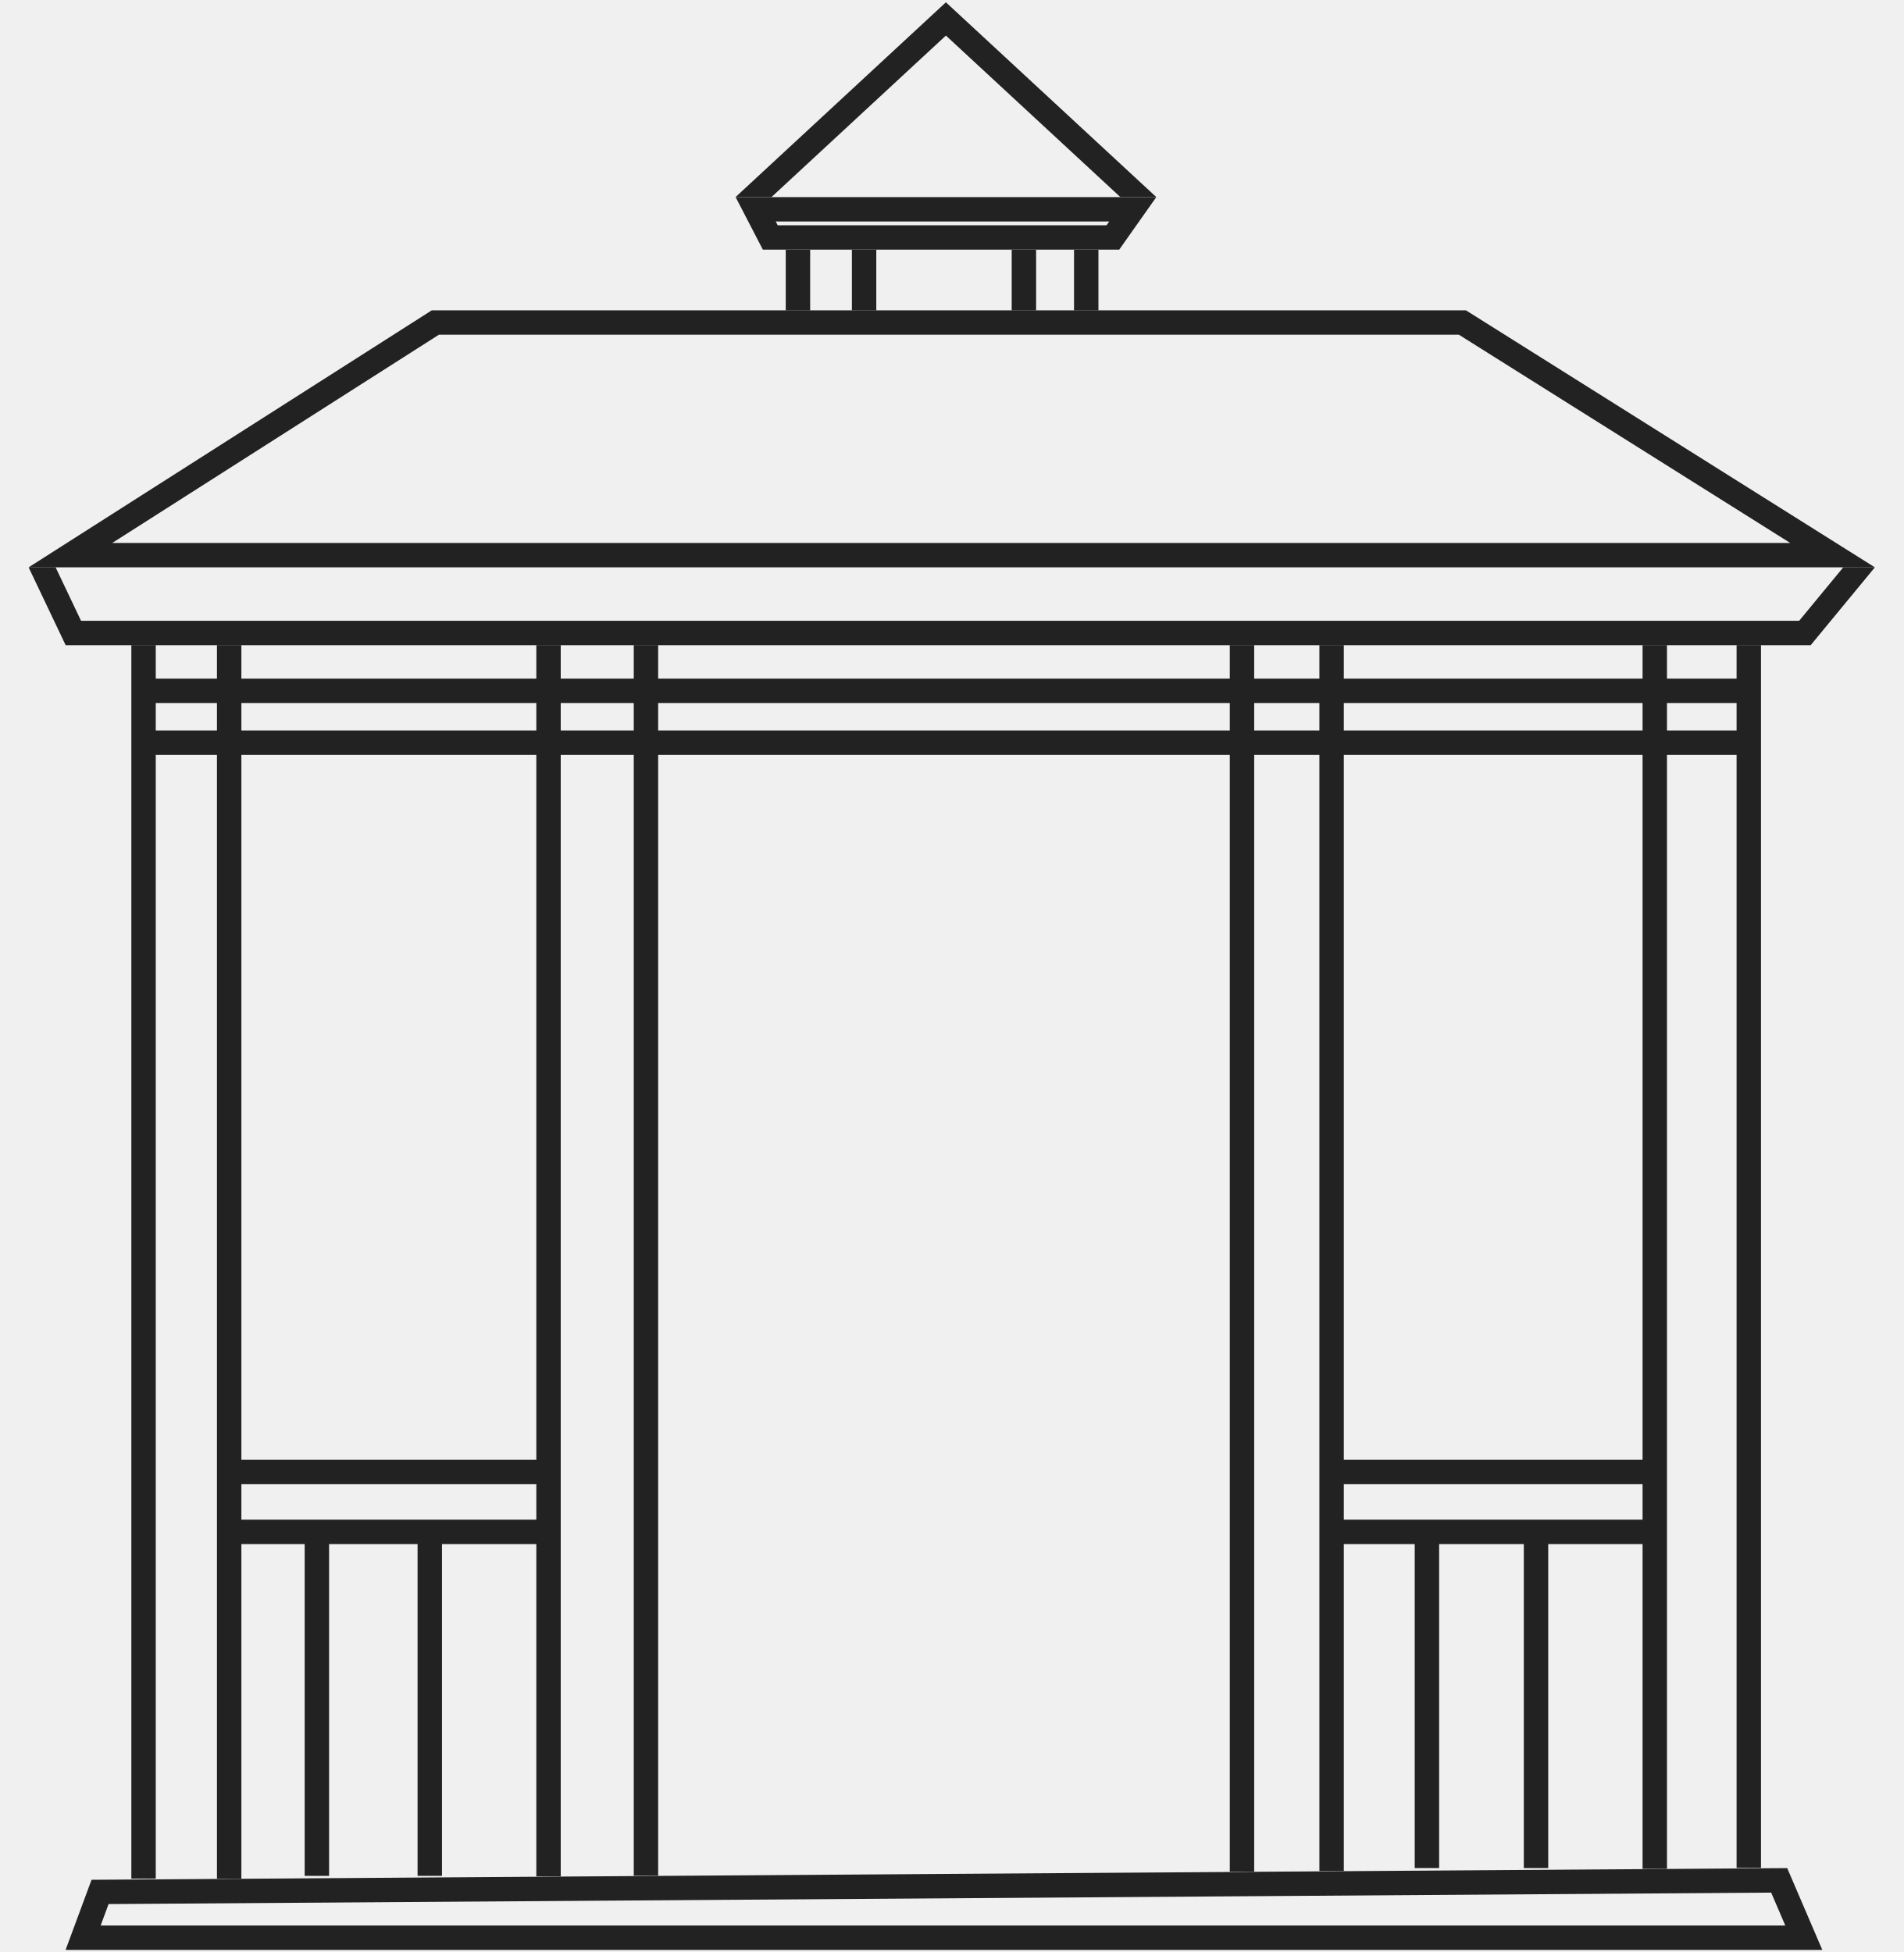
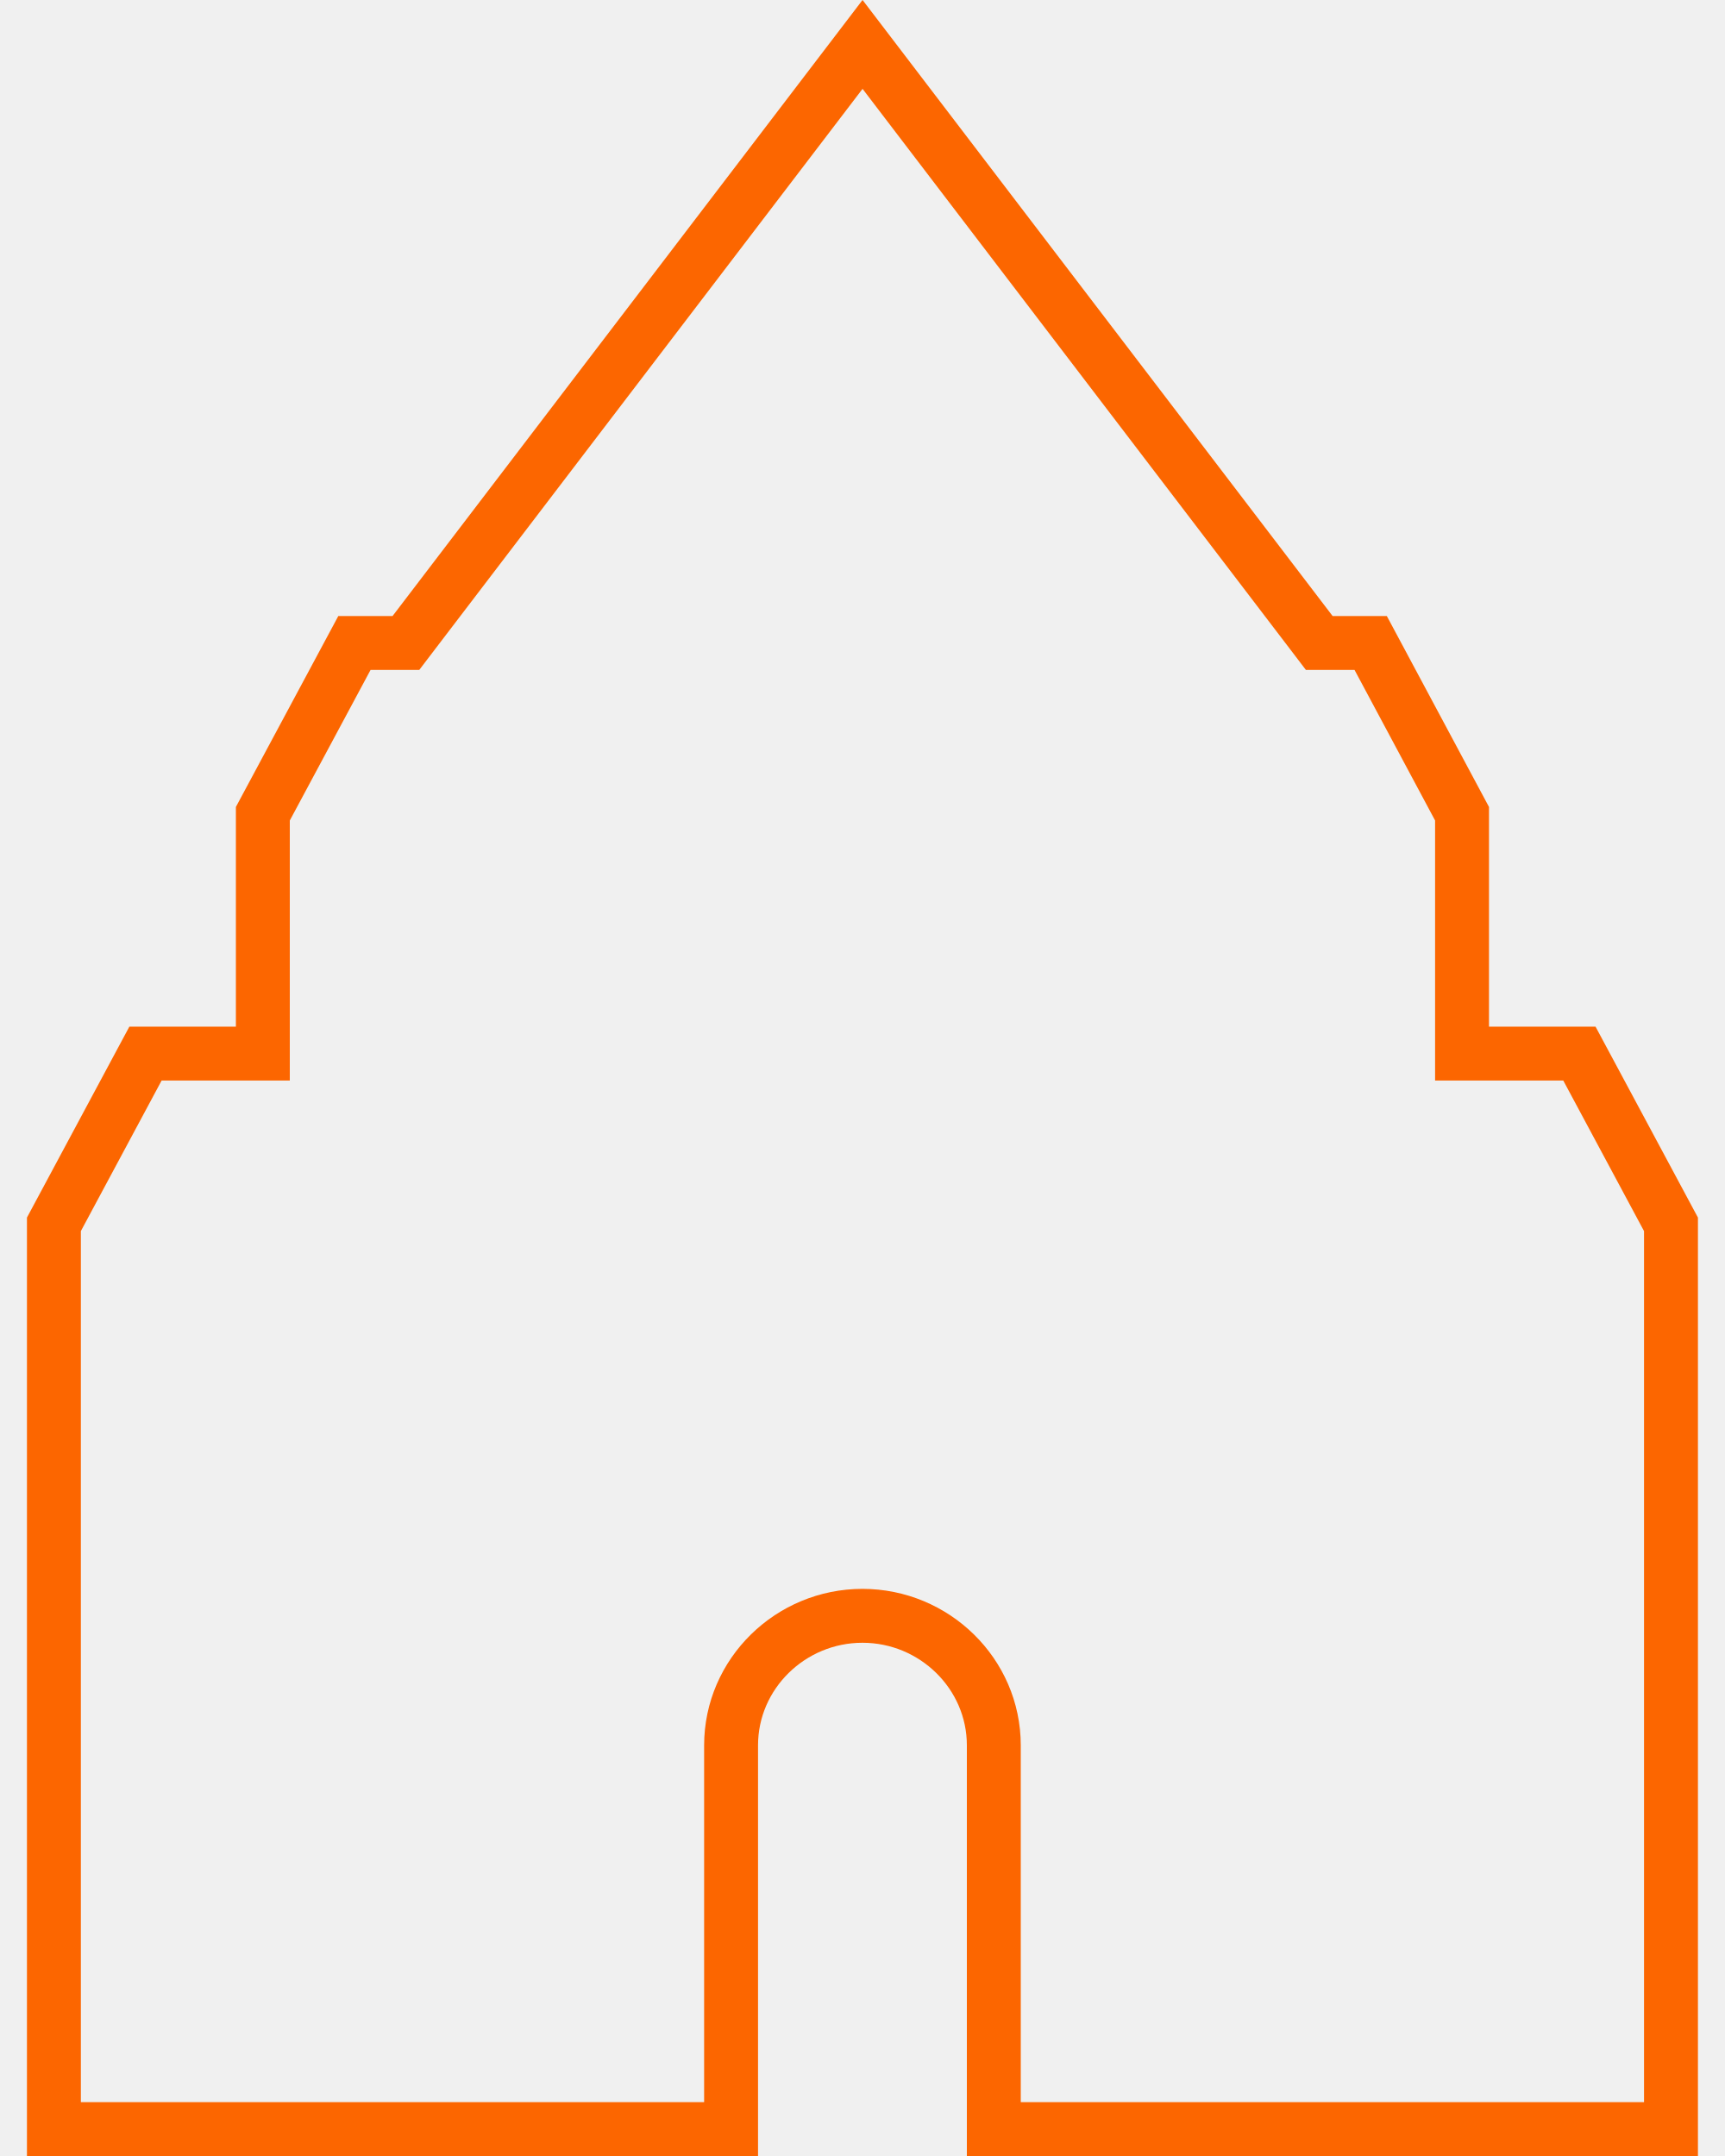
- <svg xmlns="http://www.w3.org/2000/svg" width="39" height="40" viewBox="0 0 39 40" fill="none">
-   <g clip-path="url(#clip0_216_3972)">
-     <path d="M37.544 11.376H1.443L8.919 6.609H29.961L37.544 11.376Z" stroke="#222222" stroke-width="0.5" stroke-miterlimit="10" />
-     <path d="M15.781 4.866L15.482 4.289H23.207L22.8 4.866H15.781Z" stroke="#222222" stroke-width="0.5" stroke-miterlimit="10" />
-     <path d="M16.348 5.117V6.361" stroke="#222222" stroke-width="0.5" stroke-miterlimit="10" />
-     <path d="M17.703 5.117V6.361" stroke="#222222" stroke-width="0.5" stroke-miterlimit="10" />
-     <path d="M20.977 5.117V6.361" stroke="#222222" stroke-width="0.5" stroke-miterlimit="10" />
-     <path d="M22.254 5.117V6.361" stroke="#222222" stroke-width="0.5" stroke-miterlimit="10" />
-     <path d="M2.941 38.497V13.219" stroke="#222222" stroke-width="0.5" stroke-miterlimit="10" />
-     <path d="M4.695 13.219V38.497" stroke="#222222" stroke-width="0.5" stroke-miterlimit="10" />
-     <path d="M11.238 13.219V38.451" stroke="#222222" stroke-width="0.5" stroke-miterlimit="10" />
-     <path d="M13.234 38.437V13.219" stroke="#222222" stroke-width="0.5" stroke-miterlimit="10" />
-     <path d="M25.445 13.219V38.353" stroke="#222222" stroke-width="0.5" stroke-miterlimit="10" />
-     <path d="M27.281 38.341V13.219" stroke="#222222" stroke-width="0.5" stroke-miterlimit="10" />
-     <path d="M33.902 13.219V38.296" stroke="#222222" stroke-width="0.5" stroke-miterlimit="10" />
-     <path d="M35.828 38.277V13.219" stroke="#222222" stroke-width="0.5" stroke-miterlimit="10" />
-     <path d="M36.451 38.532L36.955 39.707H1.703L2.05 38.769L36.451 38.532Z" stroke="#222222" stroke-width="0.5" stroke-miterlimit="10" />
-     <mask id="path-16-inside-1_216_3972" fill="white">
-       <path d="M15.07 4.038L19.379 0.047L23.689 4.038" />
-     </mask>
-     <path d="M19.379 0.047L19.719 -0.32L19.379 -0.635L19.039 -0.32L19.379 0.047ZM15.41 4.405L19.719 0.414L19.039 -0.32L14.73 3.671L15.41 4.405ZM19.039 0.414L23.349 4.405L24.028 3.671L19.719 -0.32L19.039 0.414Z" fill="#222222" mask="url(#path-16-inside-1_216_3972)" />
-     <mask id="path-18-inside-2_216_3972" fill="white">
-       <path d="M0.586 11.625L1.345 13.221H37.096L38.412 11.625" />
-     </mask>
-     <path d="M1.345 13.221L0.893 13.435L1.029 13.721H1.345V13.221ZM37.096 13.221V13.721H37.331L37.481 13.539L37.096 13.221ZM0.134 11.84L0.893 13.435L1.796 13.006L1.037 11.41L0.134 11.84ZM1.345 13.721H37.096V12.721H1.345V13.721ZM37.481 13.539L38.798 11.943L38.026 11.307L36.71 12.903L37.481 13.539Z" fill="#222222" mask="url(#path-18-inside-2_216_3972)" />
-     <path d="M4.695 30.164H11.239" stroke="#222222" stroke-width="0.5" stroke-miterlimit="10" />
-     <path d="M4.695 31.391H11.239" stroke="#222222" stroke-width="0.5" stroke-miterlimit="10" />
-     <path d="M27.281 30.164H33.904" stroke="#222222" stroke-width="0.5" stroke-miterlimit="10" />
-     <path d="M27.281 31.391H33.904" stroke="#222222" stroke-width="0.5" stroke-miterlimit="10" />
-     <path d="M6.492 31.391V38.44" stroke="#222222" stroke-width="0.5" stroke-miterlimit="10" />
-     <path d="M8.805 31.391V38.44" stroke="#222222" stroke-width="0.5" stroke-miterlimit="10" />
-     <path d="M29.234 38.28V31.391" stroke="#222222" stroke-width="0.5" stroke-miterlimit="10" />
-     <path d="M31.469 31.391V38.28" stroke="#222222" stroke-width="0.5" stroke-miterlimit="10" />
-     <path d="M2.941 14.156H35.83" stroke="#222222" stroke-width="0.5" stroke-miterlimit="10" />
-     <path d="M35.83 15.219H2.941" stroke="#222222" stroke-width="0.5" stroke-miterlimit="10" />
+ <svg xmlns="http://www.w3.org/2000/svg" width="32" height="40" viewBox="0 0 32 40" fill="none">
+   <g clip-path="url(#clip0_2146_22617)">
+     <path d="M4.376 19.547H4.876V19.047V15.097L6.575 11.929H7.282H7.53L7.68 11.732L16.001 0.824L24.323 11.732L24.473 11.929H24.72H25.427L27.122 15.097V19.047V19.547H27.622H29.299L30.998 22.715V39.5H18.436V32.382C18.436 31.051 17.332 29.978 15.999 29.978C14.666 29.978 13.562 31.051 13.562 32.382V39.5H1V22.715L2.699 19.547H4.376Z" stroke="#FC6600" />
  </g>
  <defs>
-     <clipPath id="clip0_216_3972">
-       <rect width="38.146" height="40" fill="white" transform="translate(0.425781)" />
+     <clipPath id="clip0_2146_22617">
+       <rect width="31" height="40" fill="white" transform="translate(0.5)" />
    </clipPath>
  </defs>
</svg>
